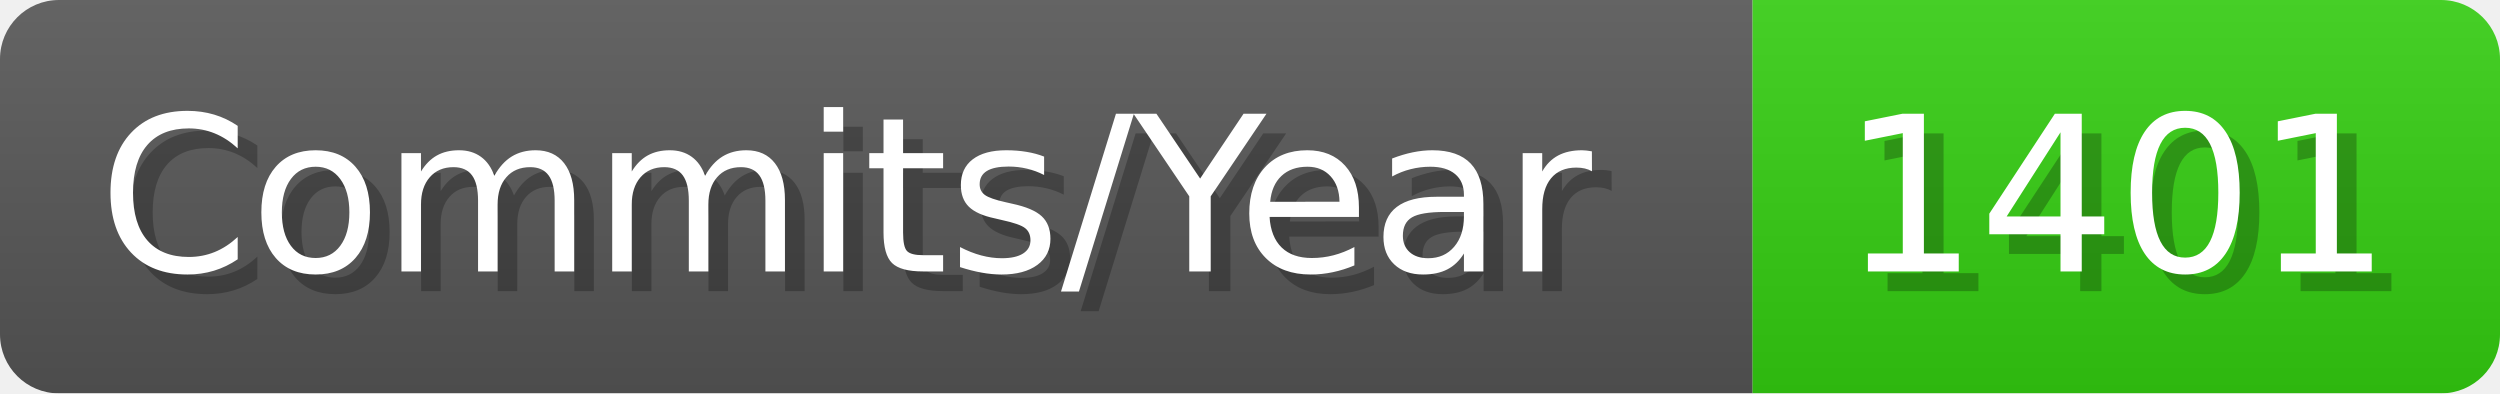
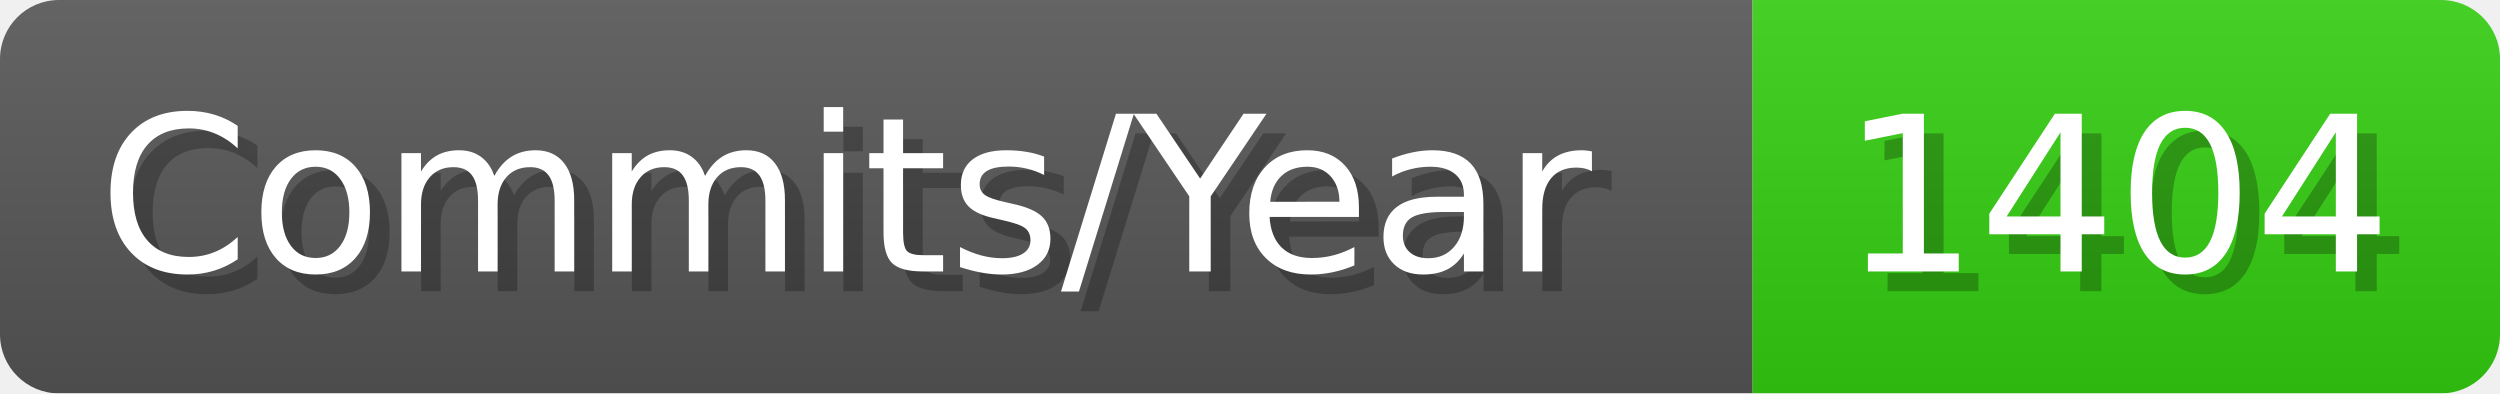
- <svg xmlns="http://www.w3.org/2000/svg" width="127.1" height="20" viewBox="0 0 1271 200" role="img" aria-label="Commits/Year: 1401">
+ <svg xmlns="http://www.w3.org/2000/svg" width="127.1" height="20" viewBox="0 0 1271 200" role="img" aria-label="Commits/Year: 1404">
  <linearGradient id="aUPdi" x2="0" y2="100%">
    <stop offset="0" stop-opacity=".1" stop-color="#EEE" />
    <stop offset="1" stop-opacity=".1" />
  </linearGradient>
  <mask id="WfAiQ">
    <rect width="1271" height="200" rx="30" fill="#FFF" />
  </mask>
  <g mask="url(#WfAiQ)">
    <rect width="891" height="200" fill="#555" />
    <rect width="380" height="200" fill="#3C1" x="891" />
    <rect width="1271" height="200" fill="url(#aUPdi)" />
  </g>
  <g aria-hidden="true" fill="#fff" text-anchor="start" font-family="Verdana,DejaVu Sans,sans-serif" font-size="110">
    <text x="60" y="148" textLength="791" fill="#000" opacity="0.25">Commits/Year</text>
    <text x="50" y="138" textLength="791">Commits/Year</text>
-     <text x="946" y="148" textLength="280" fill="#000" opacity="0.25">1401</text>
-     <text x="936" y="138" textLength="280">1401</text>
+     <text x="946" y="148" textLength="280" fill="#000" opacity="0.25">1404</text>
+     <text x="936" y="138" textLength="280">1404</text>
  </g>
</svg>
